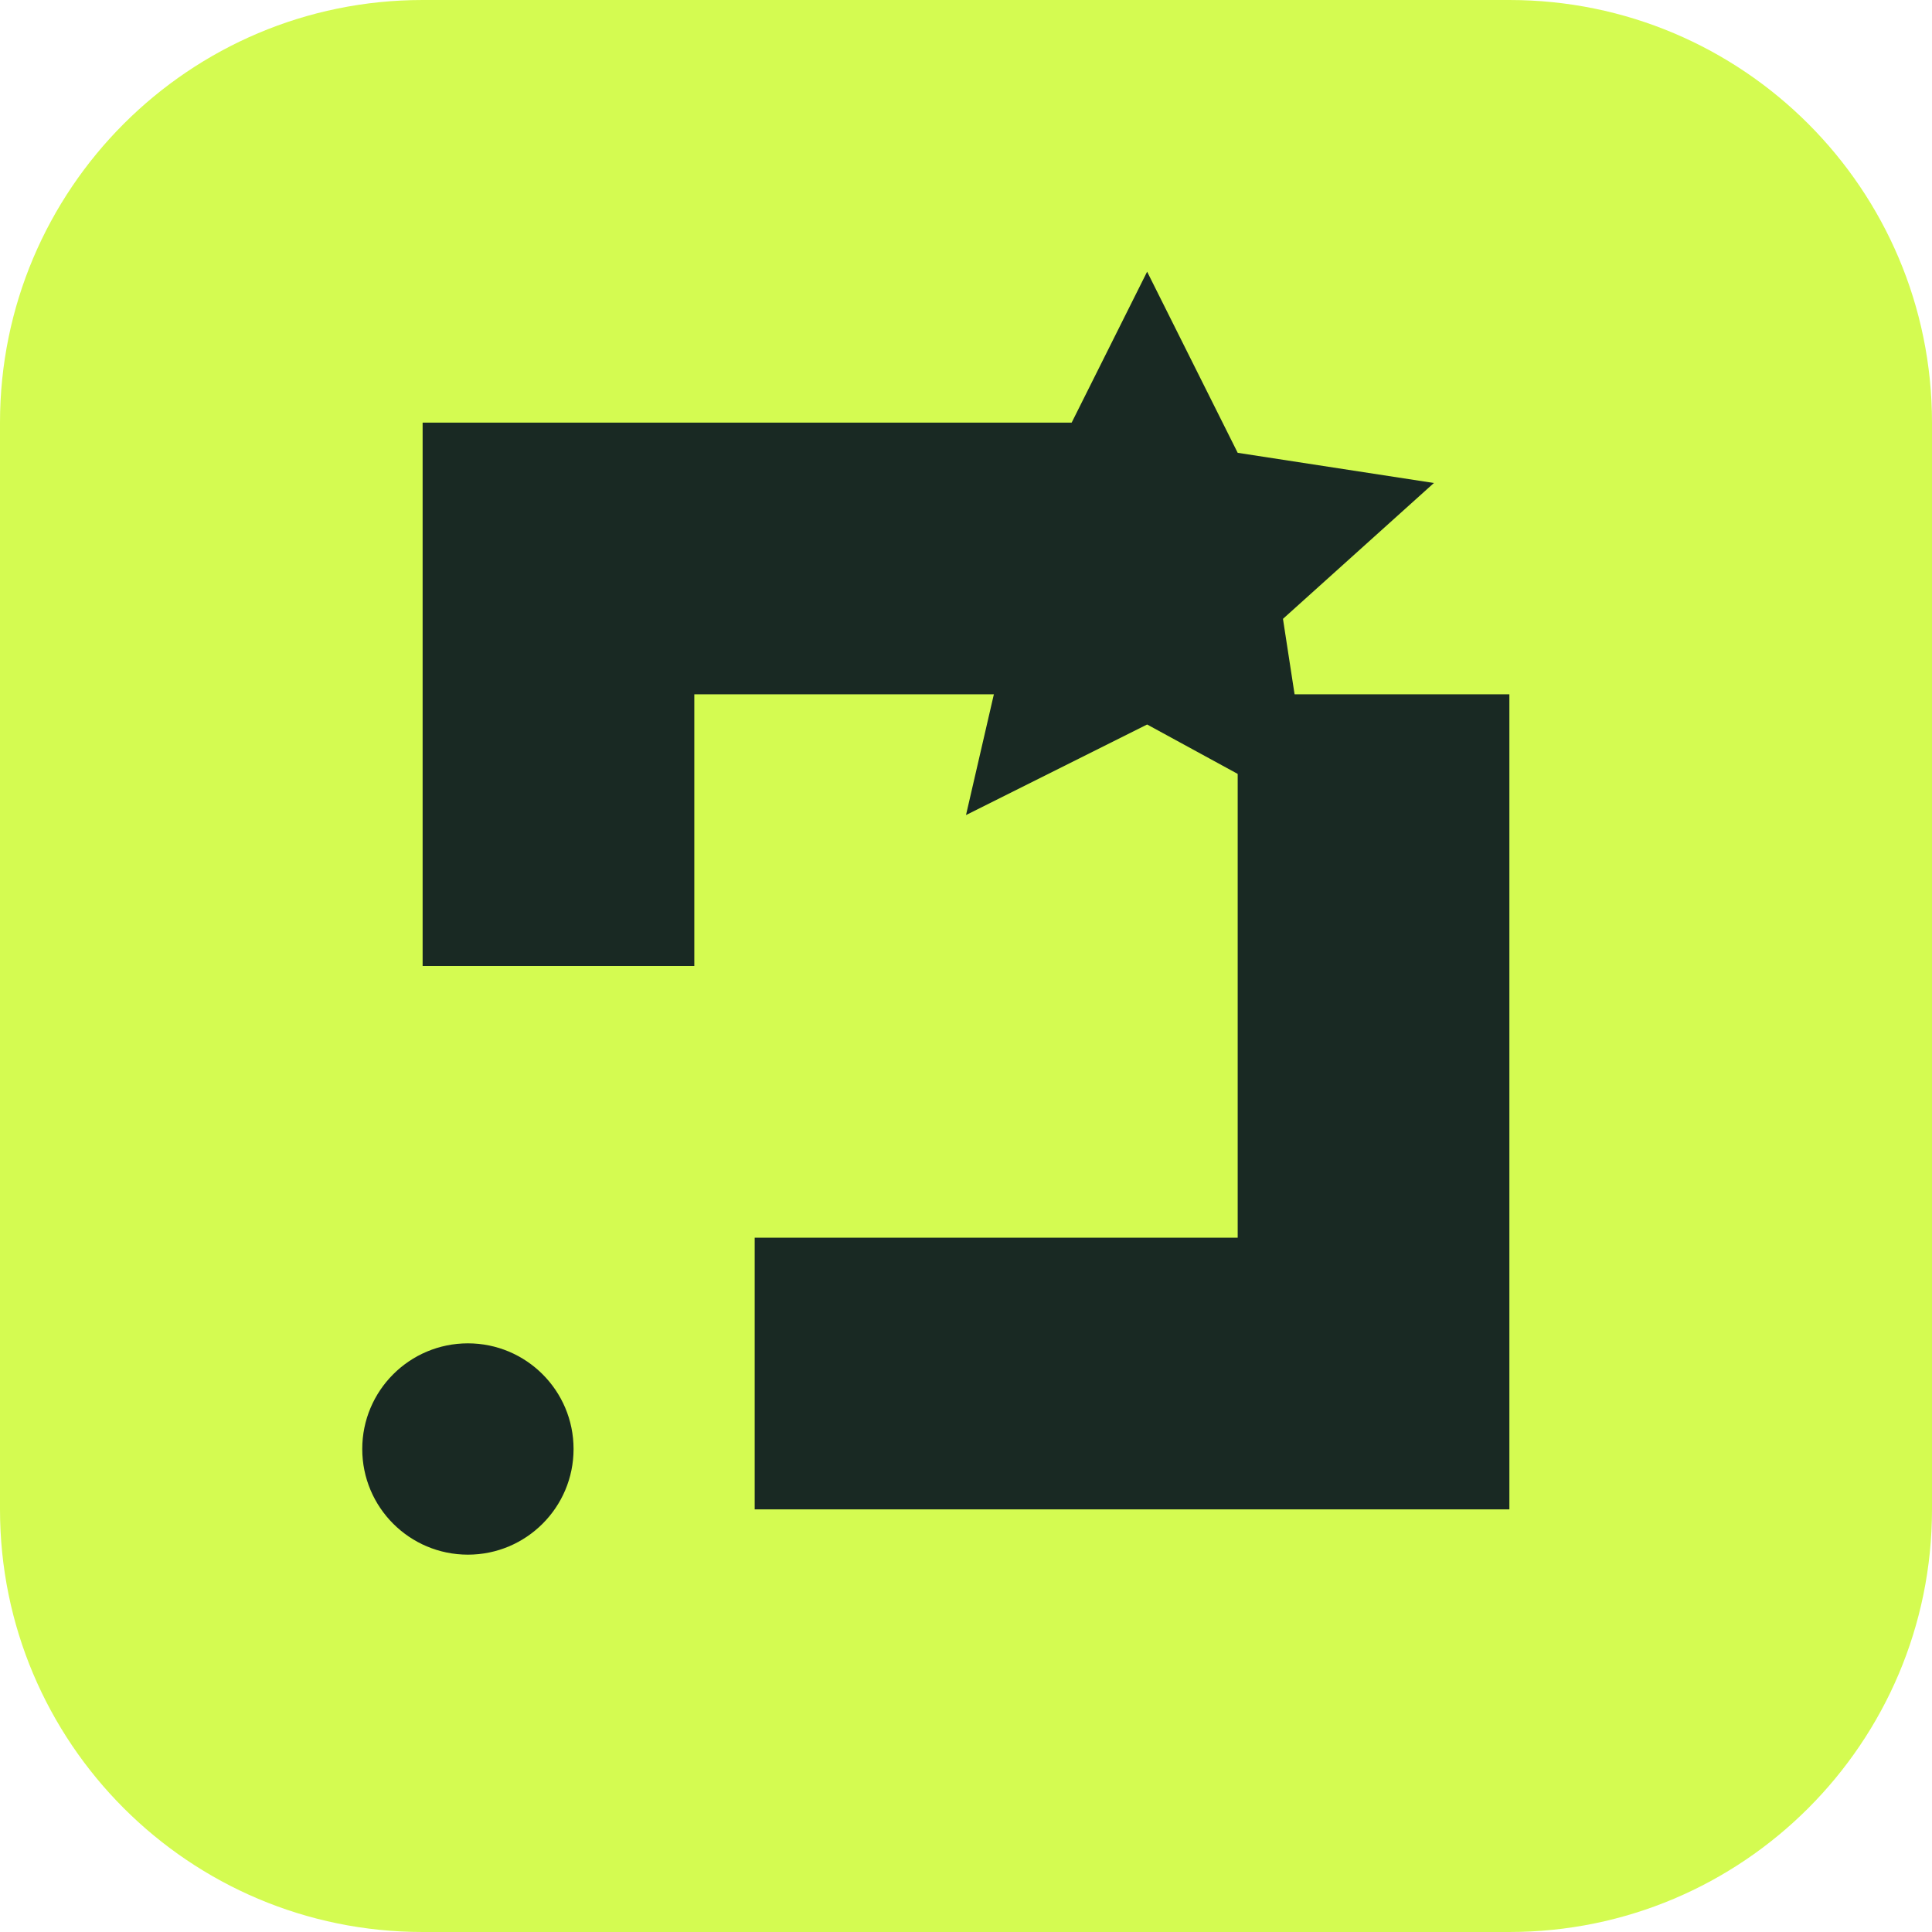
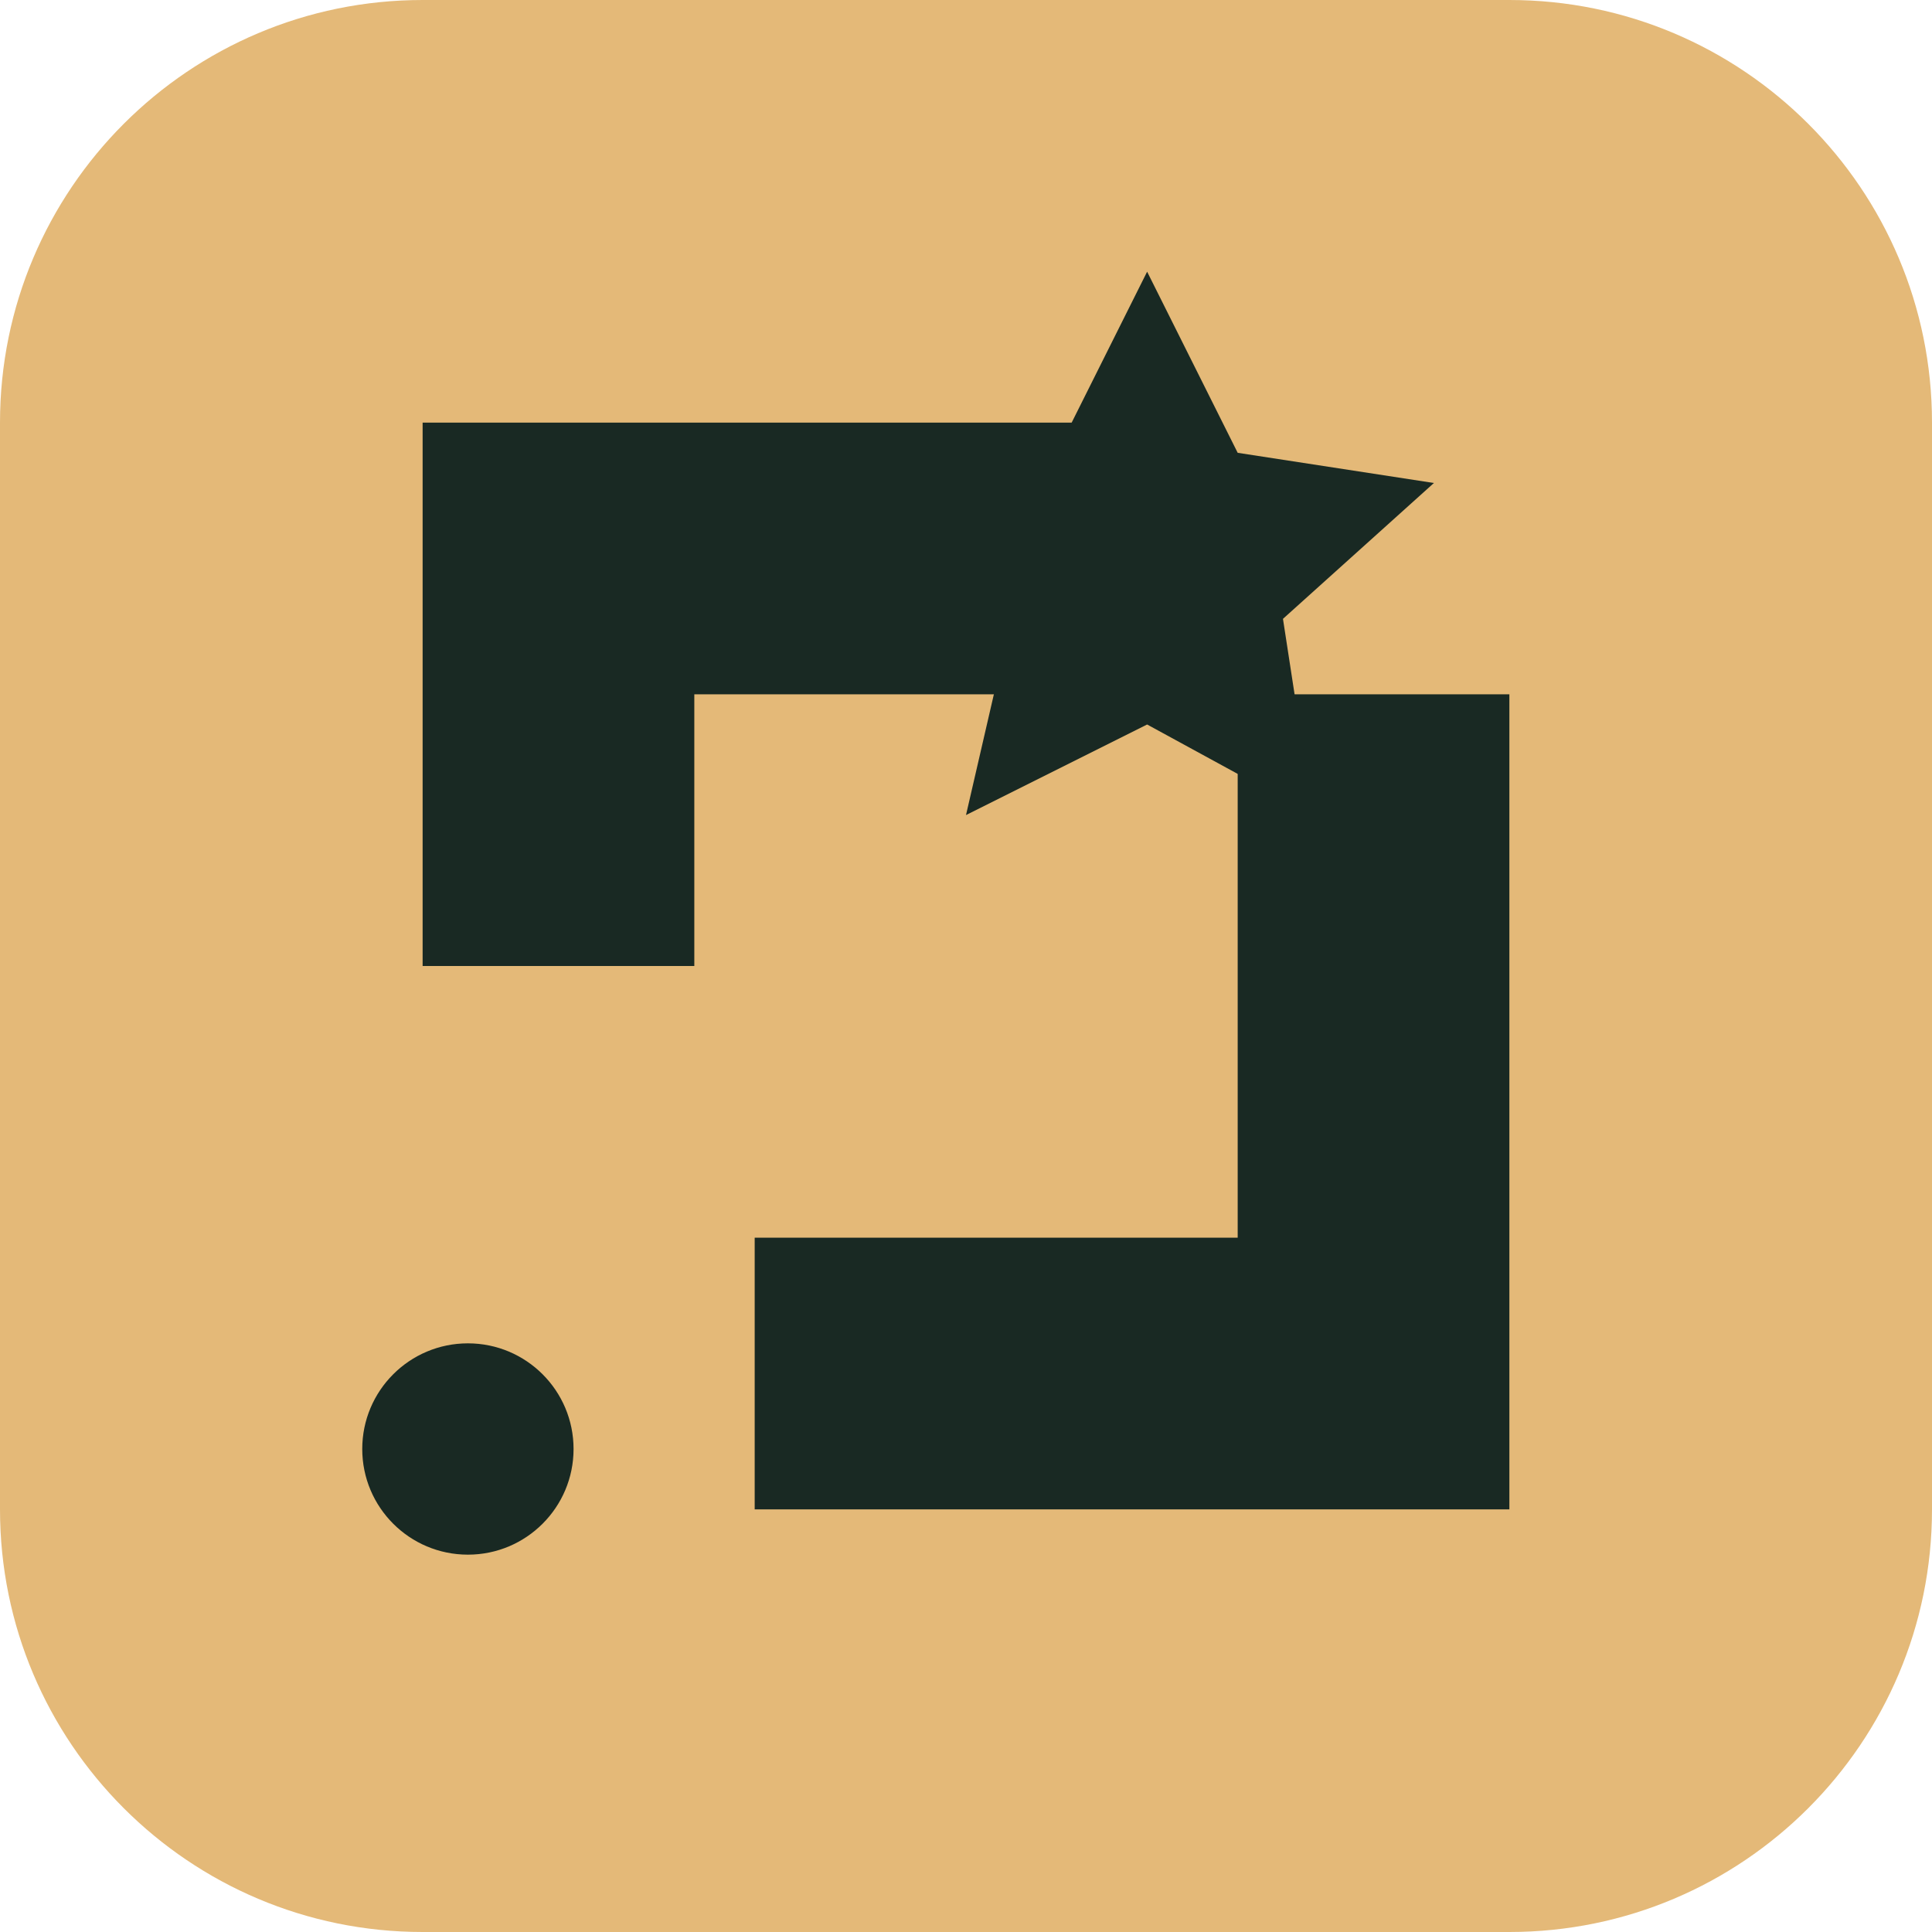
<svg xmlns="http://www.w3.org/2000/svg" viewBox="0 0 128 128">
-   <rect width="128" height="128" rx="28" fill="#d4fb51" />
+   <rect width="128" height="128" rx="28" fill="#e4b978" />
  <path d="M28 28h50v18H46v18H28zM50 64h32V46h18v54H50V82h32V64z" fill="#192923" />
  <path d="m76 18 6 12 13 2-10 9 2 13-11-6-12 6 3-13-10-9 13-2z" fill="#192923" />
  <circle cx="31" cy="96" r="7" fill="#192923" />
</svg>
